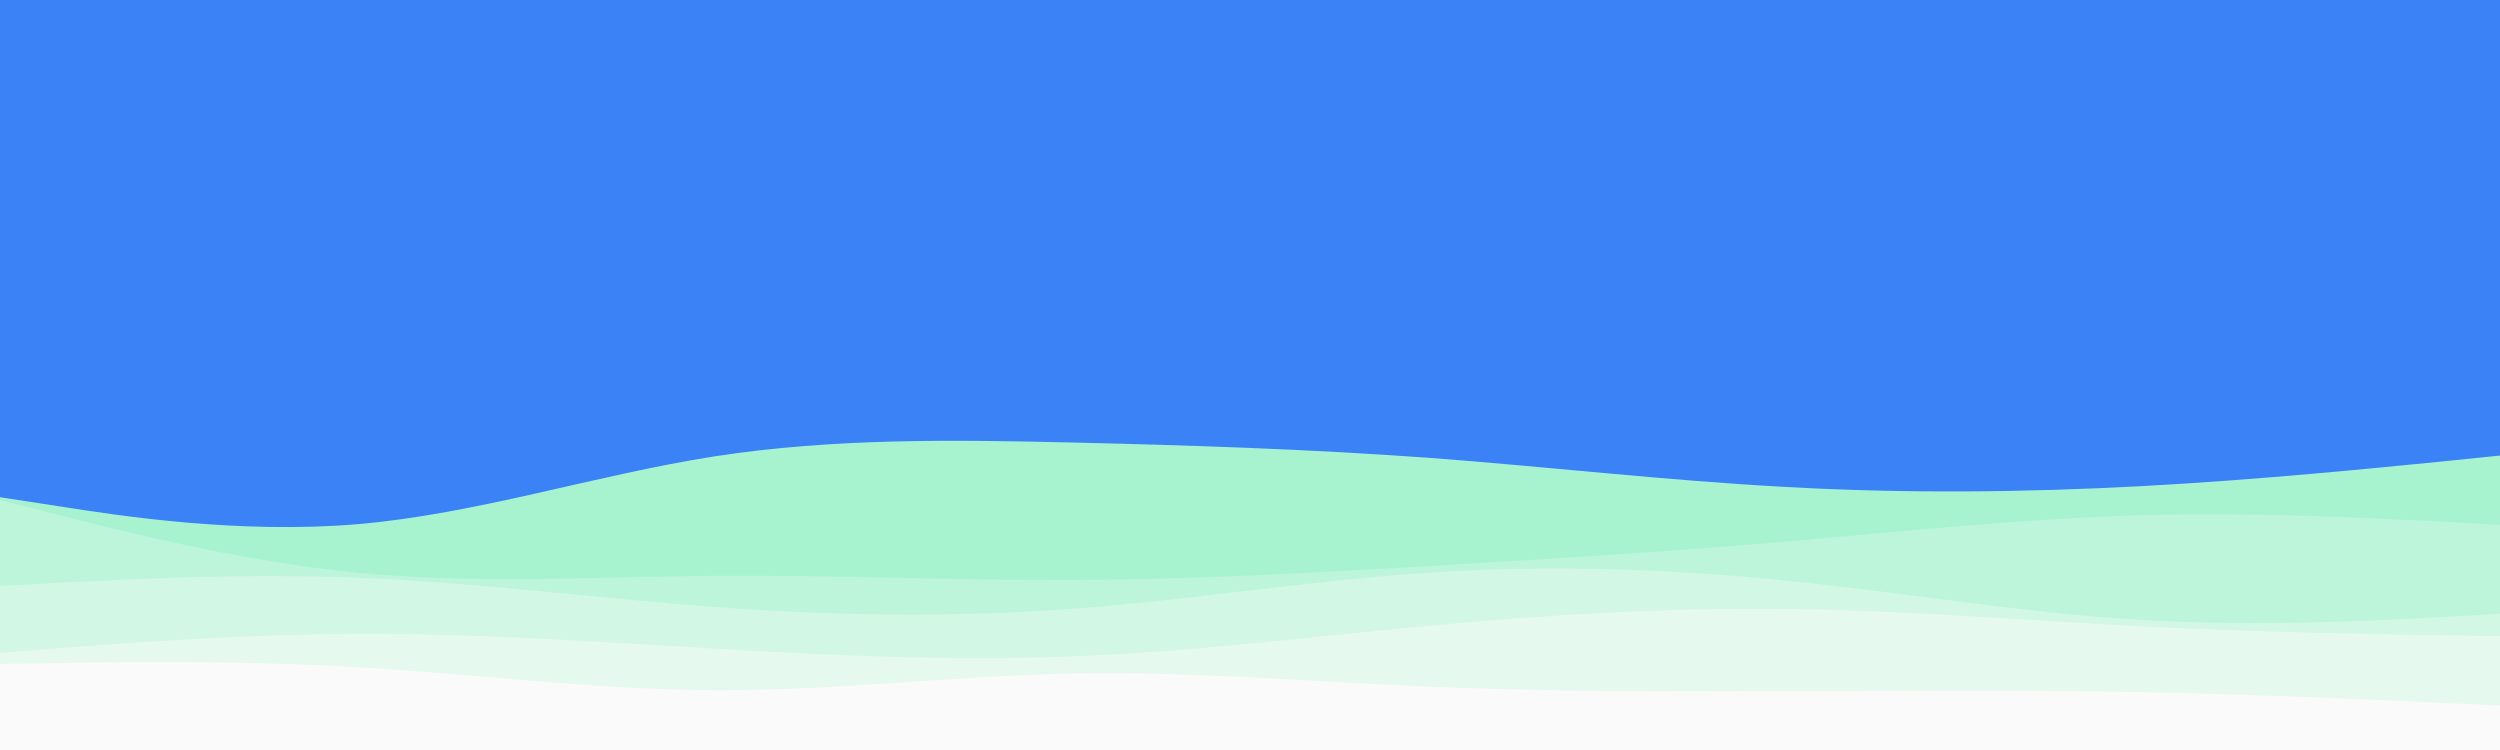
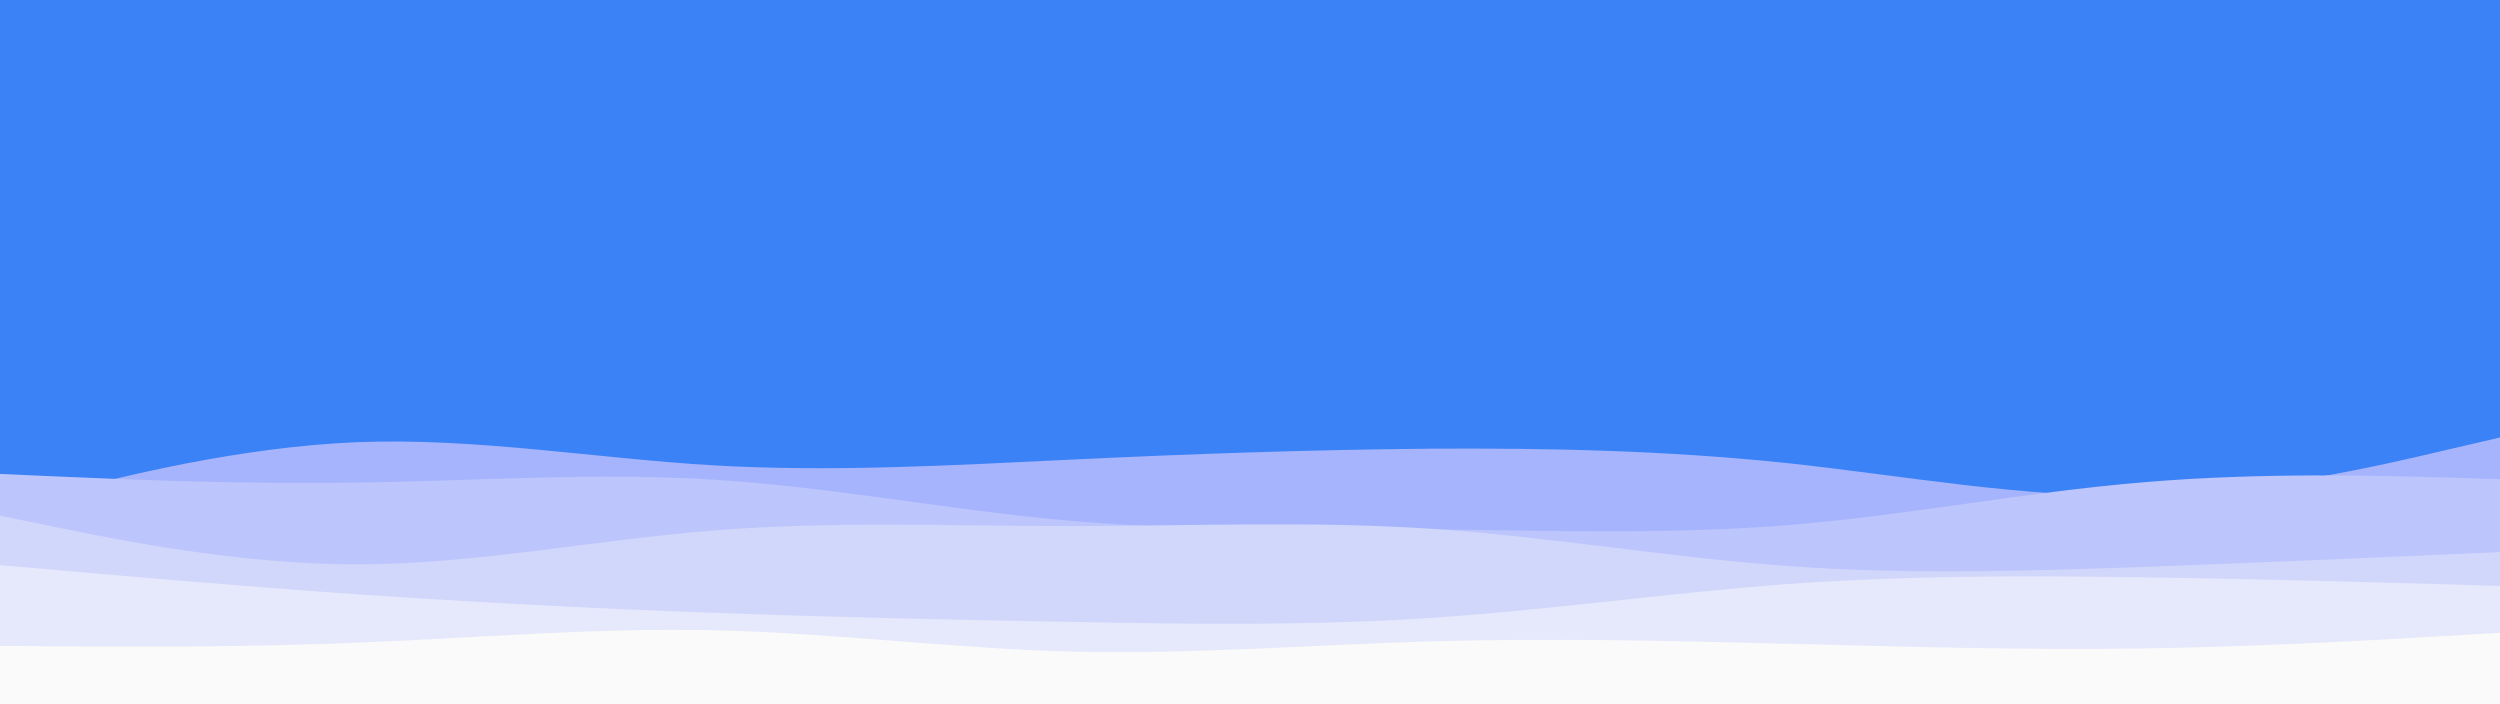
- <svg xmlns="http://www.w3.org/2000/svg" id="visual" viewBox="0 0 900 270" width="900" height="270" version="1.1">
-   <rect x="0" y="0" width="900" height="270" fill="#3b82f6" />
-   <path d="M0 179L21.5 182.3C43 185.7 86 192.3 128.8 188.7C171.7 185 214.3 171 257.2 164.3C300 157.7 343 158.3 385.8 159.3C428.7 160.3 471.3 161.7 514.2 164.8C557 168 600 173 642.8 175.3C685.7 177.7 728.3 177.3 771.2 175C814 172.7 857 168.3 878.5 166.2L900 164L900 271L878.5 271C857 271 814 271 771.2 271C728.3 271 685.7 271 642.8 271C600 271 557 271 514.2 271C471.3 271 428.7 271 385.8 271C343 271 300 271 257.2 271C214.3 271 171.7 271 128.8 271C86 271 43 271 21.5 271L0 271Z" fill="#a7f3d0" />
-   <path d="M0 180L21.5 185.5C43 191 86 202 128.8 206.2C171.7 210.3 214.3 207.7 257.2 207.3C300 207 343 209 385.8 208.8C428.7 208.7 471.3 206.3 514.2 203.8C557 201.3 600 198.7 642.8 195C685.7 191.3 728.3 186.7 771.2 185.5C814 184.3 857 186.7 878.5 187.8L900 189L900 271L878.5 271C857 271 814 271 771.2 271C728.3 271 685.7 271 642.8 271C600 271 557 271 514.2 271C471.3 271 428.7 271 385.8 271C343 271 300 271 257.2 271C214.3 271 171.7 271 128.8 271C86 271 43 271 21.5 271L0 271Z" fill="#bdf5db" />
-   <path d="M0 211L21.5 209.8C43 208.7 86 206.3 128.8 208C171.7 209.7 214.3 215.3 257.2 218.5C300 221.7 343 222.3 385.8 219.2C428.7 216 471.3 209 514.2 206.2C557 203.3 600 204.7 642.8 209C685.7 213.3 728.3 220.7 771.2 223.2C814 225.7 857 223.3 878.5 222.2L900 221L900 271L878.5 271C857 271 814 271 771.2 271C728.3 271 685.7 271 642.8 271C600 271 557 271 514.2 271C471.3 271 428.7 271 385.8 271C343 271 300 271 257.2 271C214.3 271 171.7 271 128.8 271C86 271 43 271 21.5 271L0 271Z" fill="#d2f7e5" />
-   <path d="M0 235L21.5 233.3C43 231.7 86 228.3 128.8 228.2C171.7 228 214.3 231 257.2 233.5C300 236 343 238 385.8 236.3C428.7 234.7 471.3 229.3 514.2 225.3C557 221.3 600 218.7 642.8 219.2C685.7 219.7 728.3 223.3 771.2 225.5C814 227.7 857 228.3 878.5 228.7L900 229L900 271L878.5 271C857 271 814 271 771.2 271C728.3 271 685.7 271 642.8 271C600 271 557 271 514.2 271C471.3 271 428.7 271 385.8 271C343 271 300 271 257.2 271C214.3 271 171.7 271 128.8 271C86 271 43 271 21.5 271L0 271Z" fill="#e6f9ef" />
-   <path d="M0 239L21.5 238.7C43 238.3 86 237.7 128.8 240.2C171.7 242.7 214.3 248.3 257.2 248.5C300 248.7 343 243.3 385.8 242.5C428.7 241.7 471.3 245.3 514.2 247.2C557 249 600 249 642.8 248.8C685.7 248.7 728.3 248.3 771.2 249.2C814 250 857 252 878.5 253L900 254L900 271L878.5 271C857 271 814 271 771.2 271C728.3 271 685.7 271 642.8 271C600 271 557 271 514.2 271C471.3 271 428.7 271 385.8 271C343 271 300 271 257.2 271C214.3 271 171.7 271 128.8 271C86 271 43 271 21.5 271L0 271Z" fill="#fafafa" />
+ <svg xmlns="http://www.w3.org/2000/svg" id="visual" viewBox="0 0 960 270" width="960" height="270" version="1.1">
+   <rect x="0" y="0" width="960" height="270" fill="#3b82f6" />
+   <path d="M0 195L22.8 189.2C45.7 183.3 91.3 171.7 137 169.8C182.7 168 228.3 176 274 178.7C319.7 181.3 365.3 178.7 411.2 176.5C457 174.3 503 172.7 548.8 172.3C594.7 172 640.3 173 686 177.8C731.7 182.7 777.3 191.3 823 190.3C868.7 189.3 914.3 178.7 937.2 173.3L960 168L960 271L937.2 271C914.3 271 868.7 271 823 271C777.3 271 731.7 271 686 271C640.3 271 594.7 271 548.8 271C503 271 457 271 411.2 271C365.3 271 319.7 271 274 271C228.3 271 182.7 271 137 271C91.3 271 45.7 271 22.8 271L0 271Z" fill="#a5b4fc" />
+   <path d="M0 182L22.8 183C45.7 184 91.3 186 137 185.3C182.7 184.7 228.3 181.3 274 184.2C319.7 187 365.3 196 411.2 200C457 204 503 203 548.8 203.3C594.7 203.7 640.3 205.3 686 201.7C731.7 198 777.3 189 823 185.2C868.7 181.3 914.3 182.7 937.2 183.3L960 184L960 271L937.2 271C914.3 271 868.7 271 823 271C777.3 271 731.7 271 686 271C640.3 271 594.7 271 548.8 271C503 271 457 271 411.2 271C365.3 271 319.7 271 274 271C228.3 271 182.7 271 137 271C91.3 271 45.7 271 22.8 271L0 271Z" fill="#bcc5fc" />
+   <path d="M0 198L22.8 202.7C45.7 207.3 91.3 216.7 137 216.7C182.7 216.7 228.3 207.3 274 203.7C319.7 200 365.3 202 411.2 202C457 202 503 200 548.8 203C594.7 206 640.3 214 686 217.3C731.7 220.7 777.3 219.3 823 217.7C868.7 216 914.3 214 937.2 213L960 212L960 271L937.2 271C914.3 271 868.7 271 823 271C777.3 271 731.7 271 686 271C640.3 271 594.7 271 548.8 271C503 271 457 271 411.2 271C365.3 271 319.7 271 274 271C228.3 271 182.7 271 137 271C91.3 271 45.7 271 22.8 271L0 271Z" fill="#d1d6fb" />
+   <path d="M0 217L22.8 219C45.7 221 91.3 225 137 228.2C182.7 231.3 228.3 233.7 274 235.3C319.7 237 365.3 238 411.2 238.8C457 239.7 503 240.3 548.8 237.3C594.7 234.3 640.3 227.7 686 224.3C731.7 221 777.3 221 823 221.7C868.7 222.3 914.3 223.7 937.2 224.3L960 225L960 271L937.2 271C914.3 271 868.7 271 823 271C777.3 271 731.7 271 686 271C640.3 271 594.7 271 548.8 271C503 271 457 271 411.2 271C365.3 271 319.7 271 274 271C228.3 271 182.7 271 137 271C91.3 271 45.7 271 22.8 271L0 271Z" fill="#e6e8fb" />
+   <path d="M0 248L22.8 248.2C45.7 248.3 91.3 248.7 137 246.8C182.7 245 228.3 241 274 242C319.7 243 365.3 249 411.2 250.2C457 251.3 503 247.7 548.8 246.3C594.7 245 640.3 246 686 247.2C731.7 248.3 777.3 249.7 823 249C868.7 248.3 914.3 245.7 937.2 244.3L960 243L960 271L937.2 271C914.3 271 868.7 271 823 271C777.3 271 731.7 271 686 271C640.3 271 594.7 271 548.8 271C503 271 457 271 411.2 271C365.3 271 319.7 271 274 271C228.3 271 182.7 271 137 271C91.3 271 45.7 271 22.8 271L0 271Z" fill="#fafafa" />
</svg>
